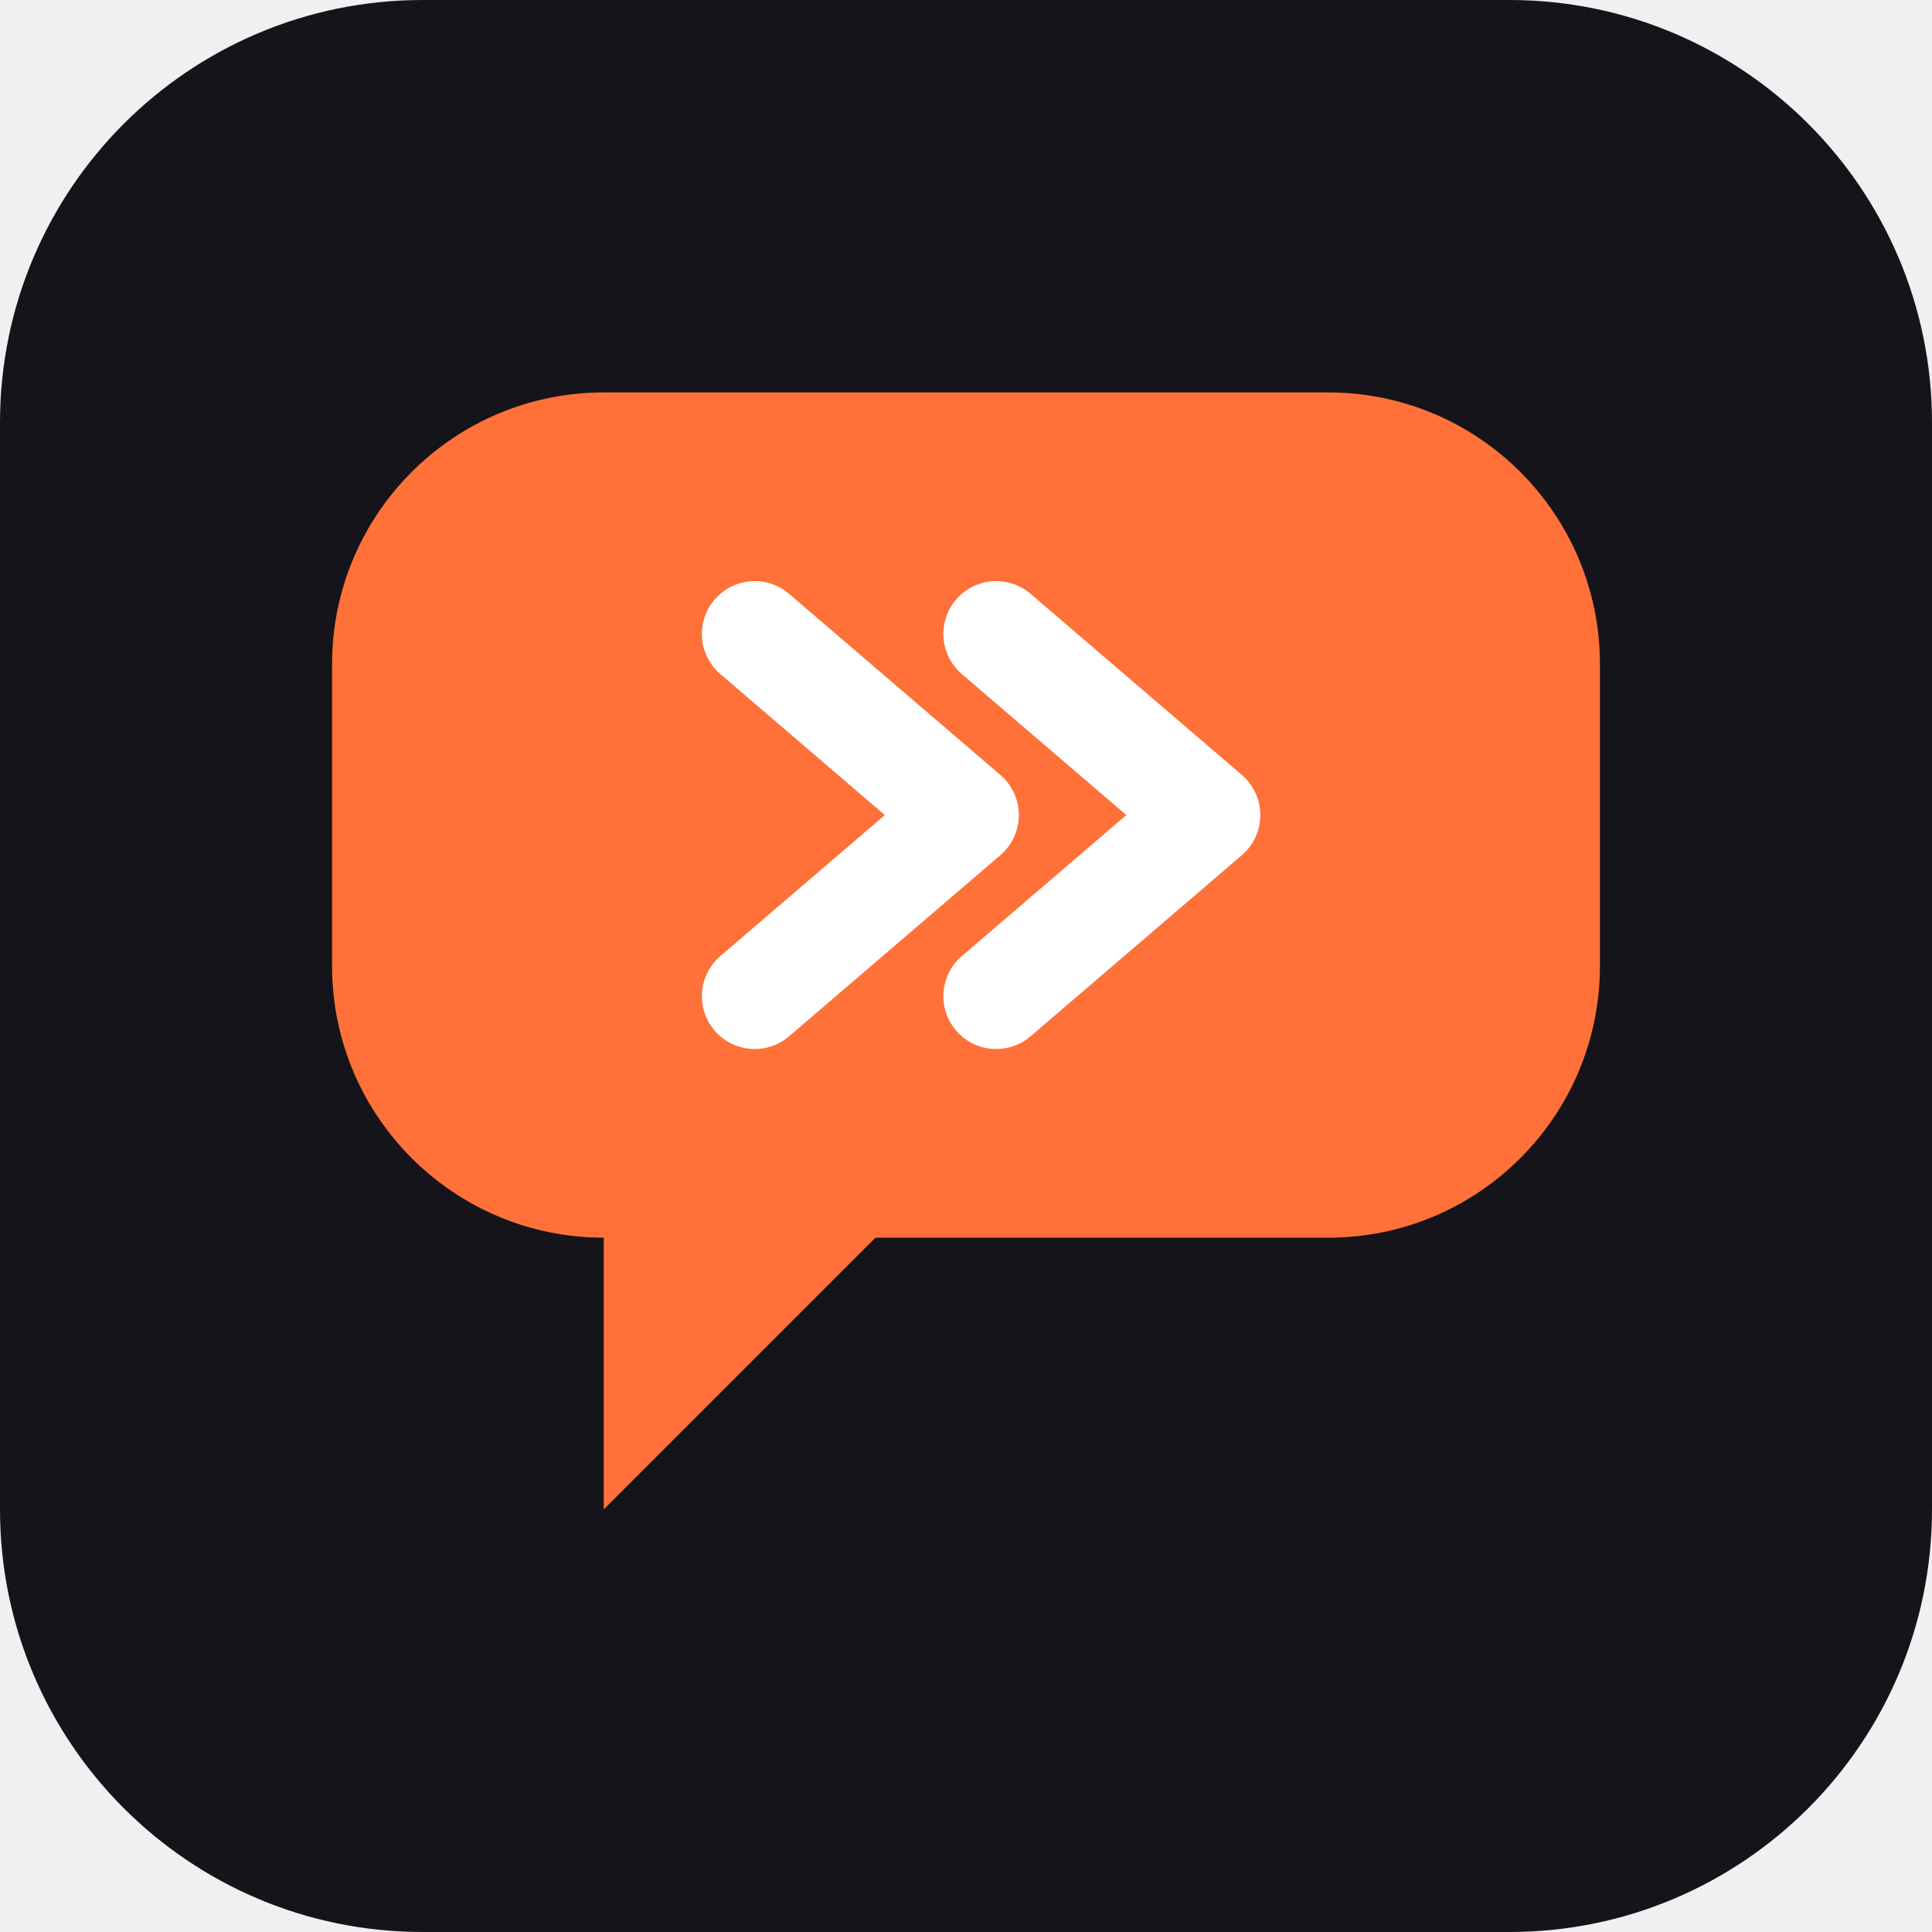
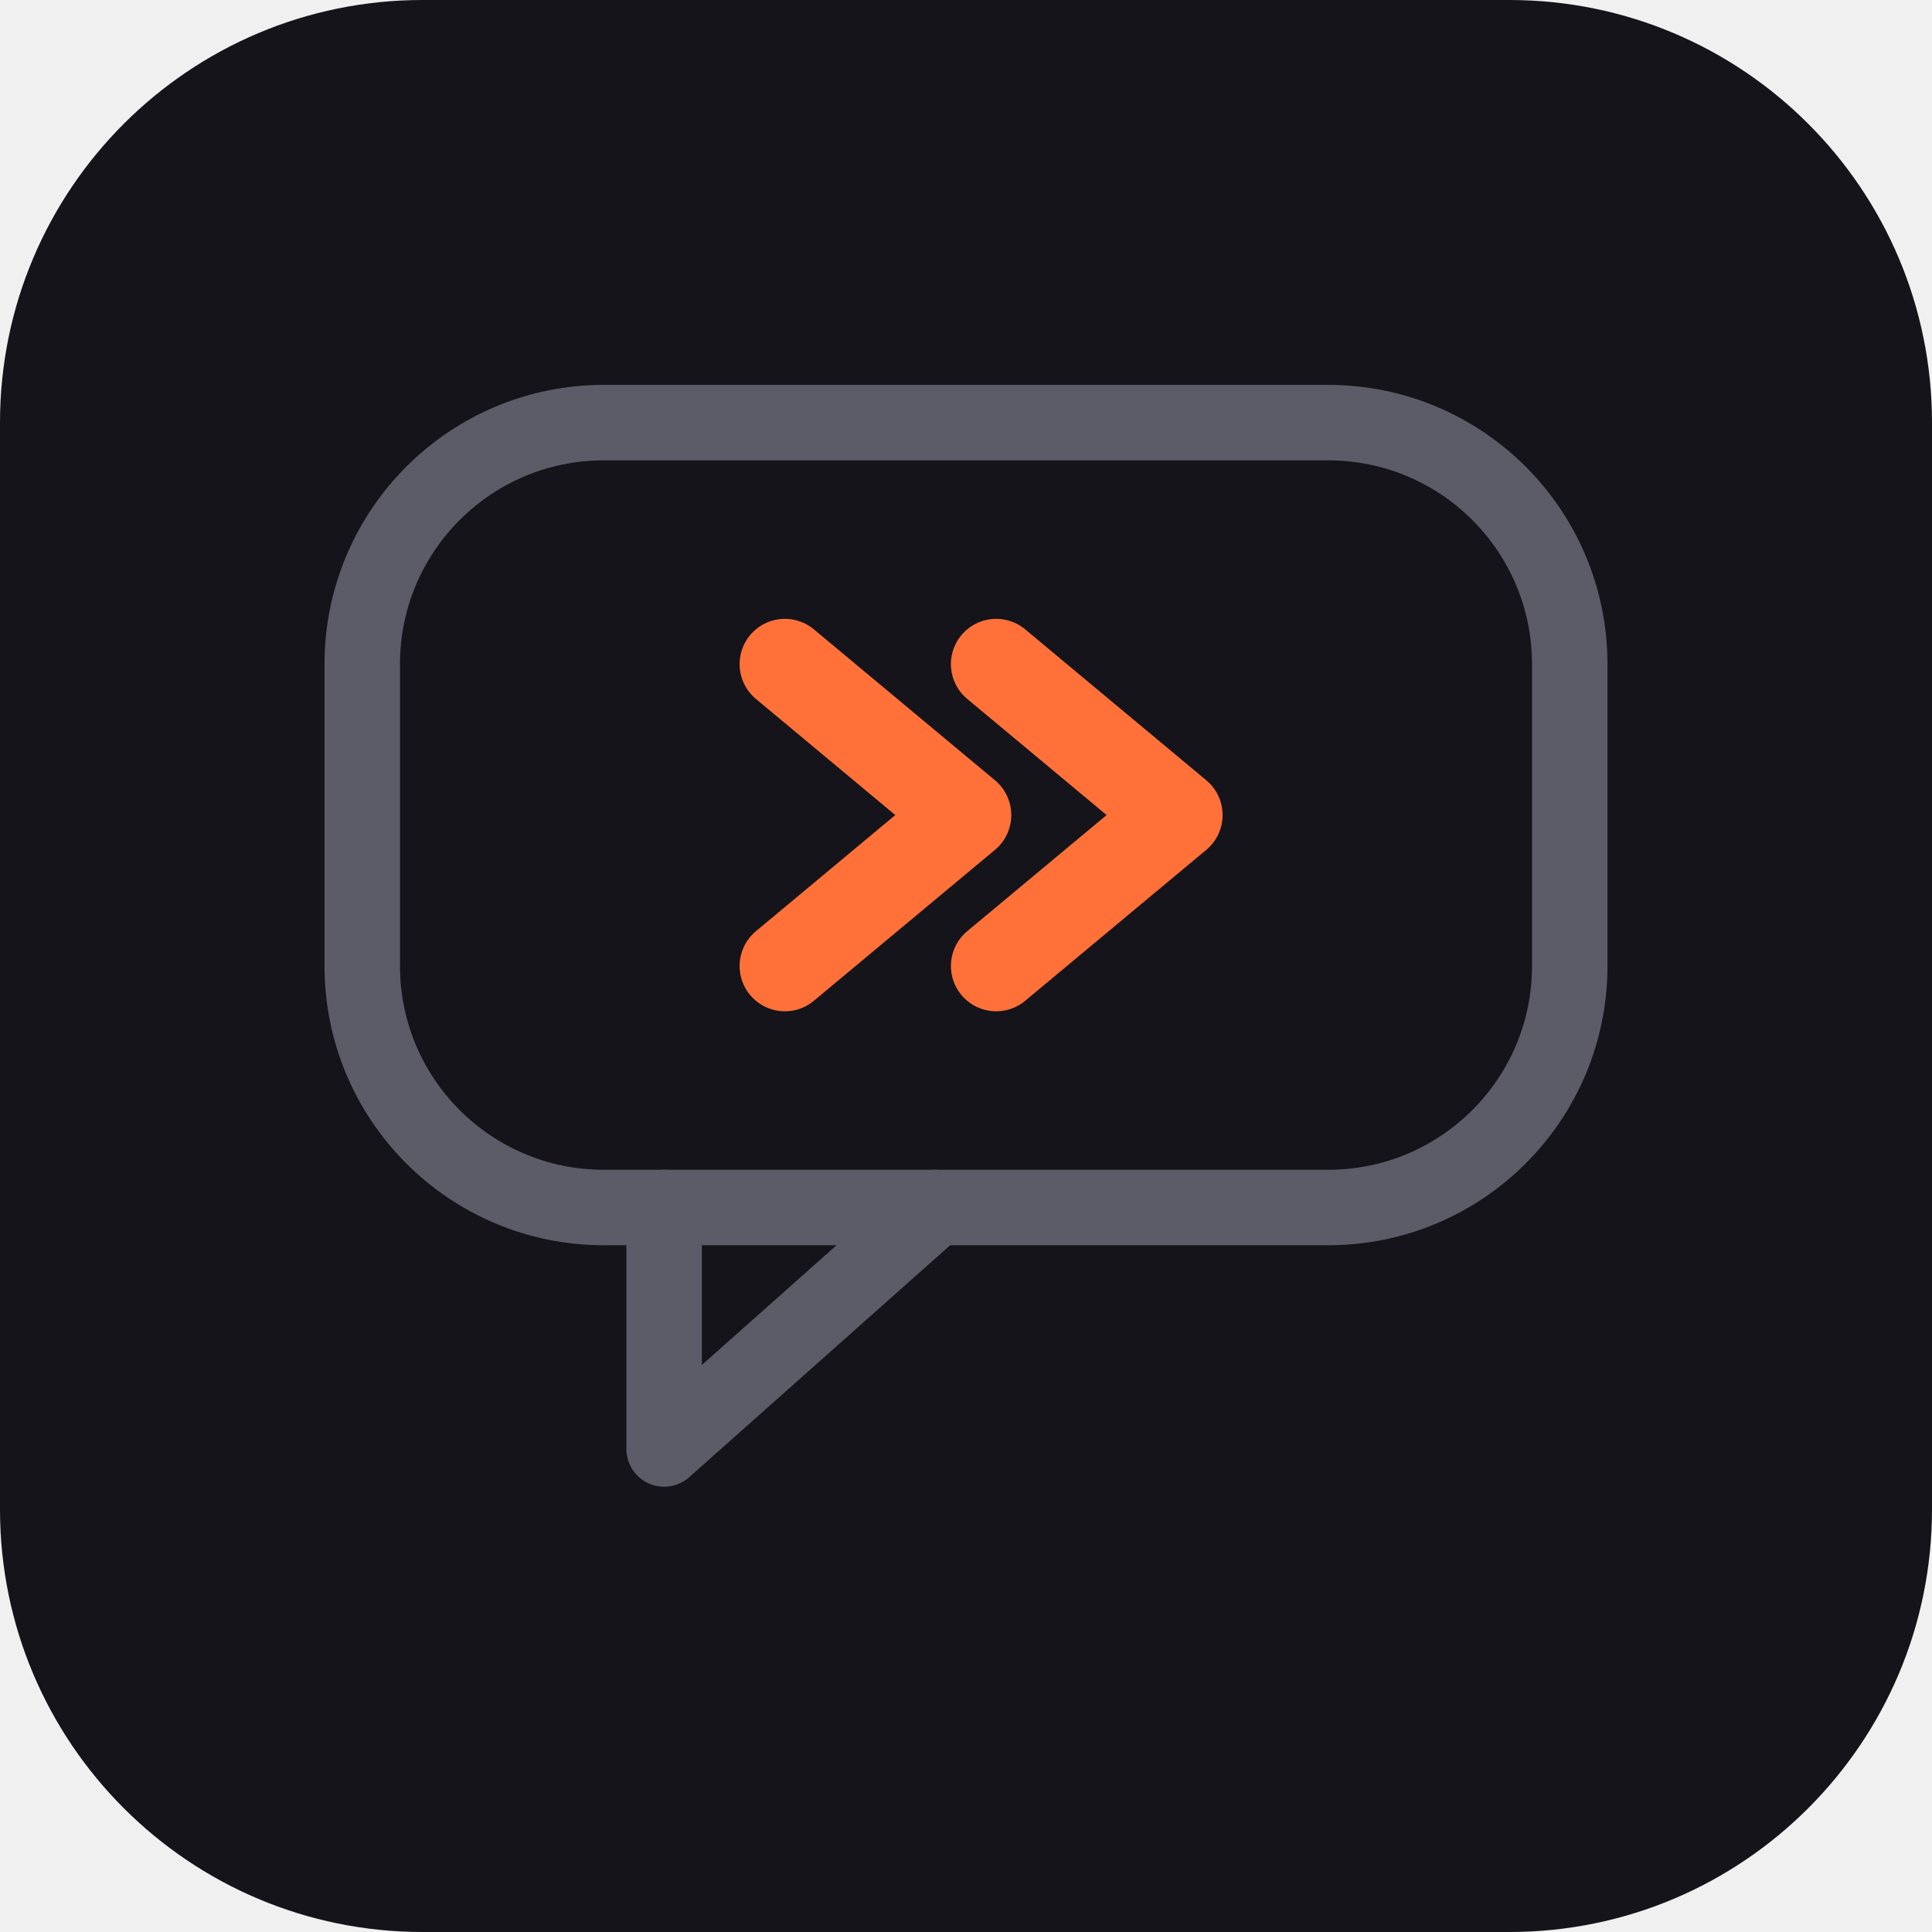
<svg xmlns="http://www.w3.org/2000/svg" viewBox="0 0 128 128" width="128" height="128" role="img" aria-label="SmoothGPT">
  <rect width="128" height="128" rx="28" fill="#15141A" />
-   <path d="M40 78 L40 100 L62 78 Z" fill="#FF7139" />
-   <rect x="22" y="26" width="84" height="56" rx="18" fill="#FF7139" />
-   <g fill="none" stroke="#FFFFFF" stroke-width="7" stroke-linecap="round" stroke-linejoin="round">
-     <path d="M50 42 L64 54 L50 66" />
-     <path d="M66 42 L80 54 L66 66" />
+   <g fill="none" stroke="#5C5C68" stroke-width="5" stroke-linecap="round" stroke-linejoin="round">
+     <rect x="24" y="28" width="80" height="52" rx="16" />
+     <path d="M44 80 L44 96 L62 80" />
+   </g>
+   <g fill="none" stroke="#FF7139" stroke-width="6" stroke-linecap="round" stroke-linejoin="round">
+     <path d="M52 44 L64 54 L52 64" />
+     <path d="M66 44 L78 54 L66 64" />
  </g>
</svg>
